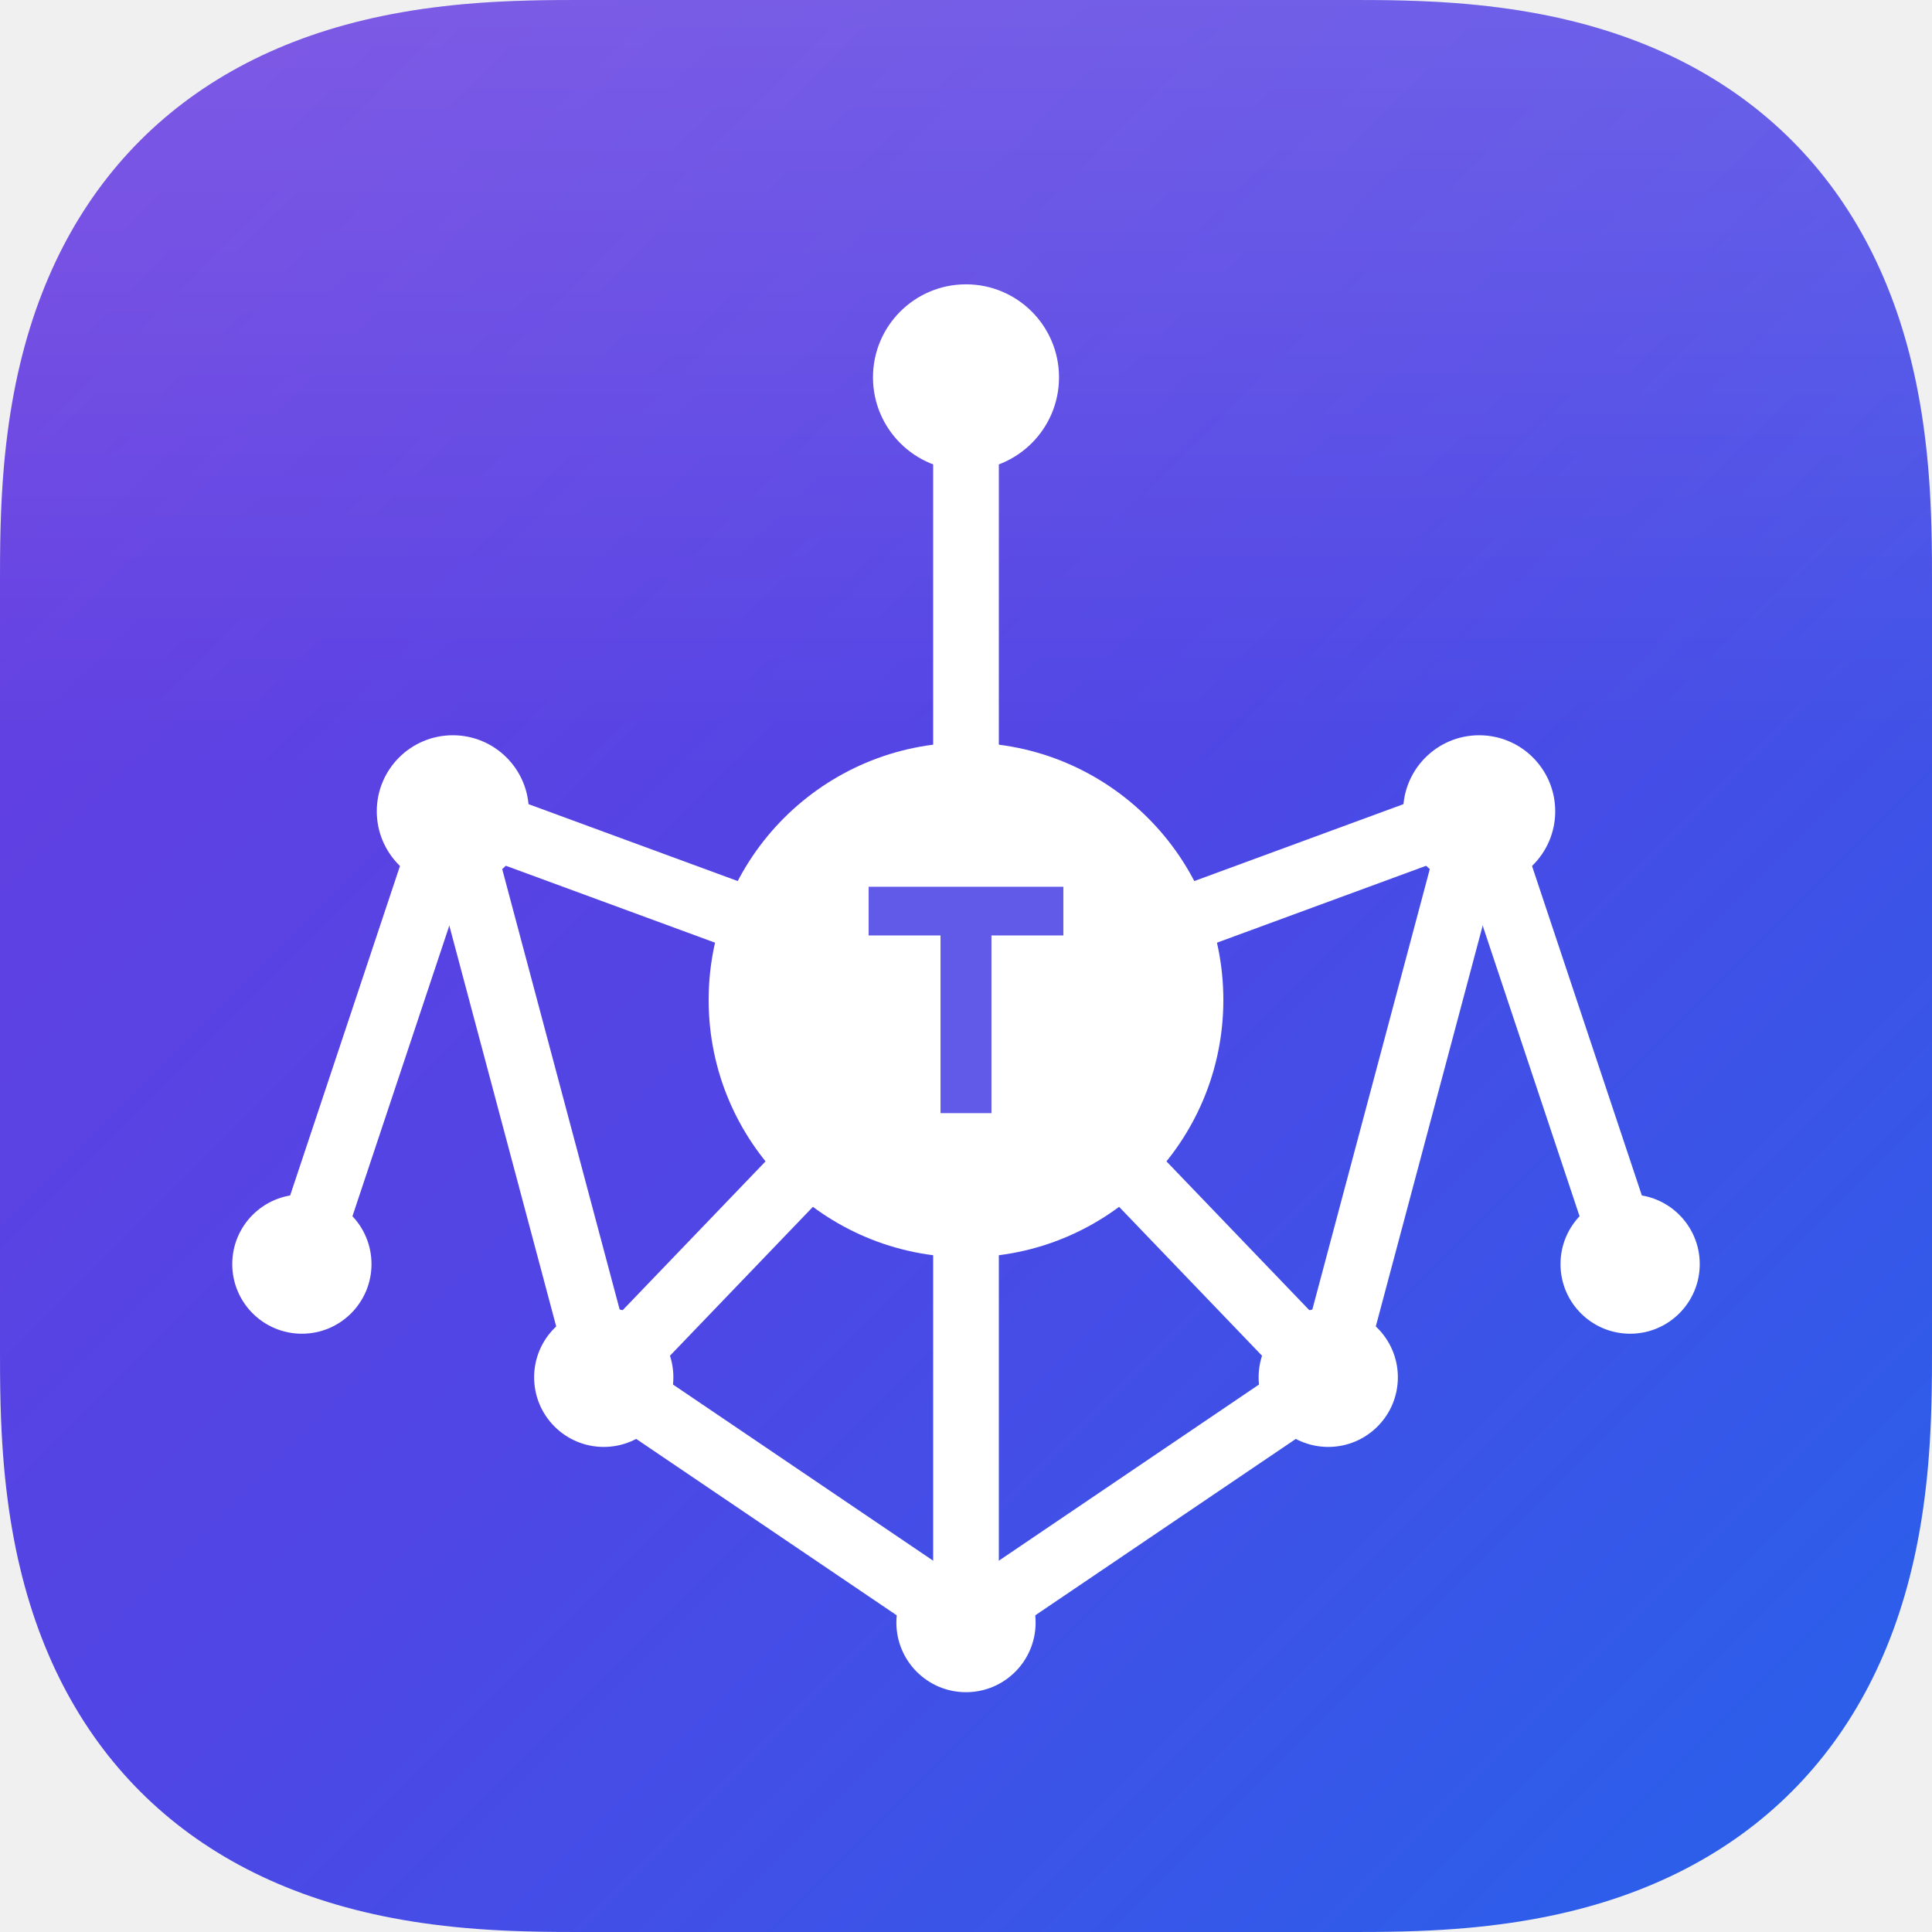
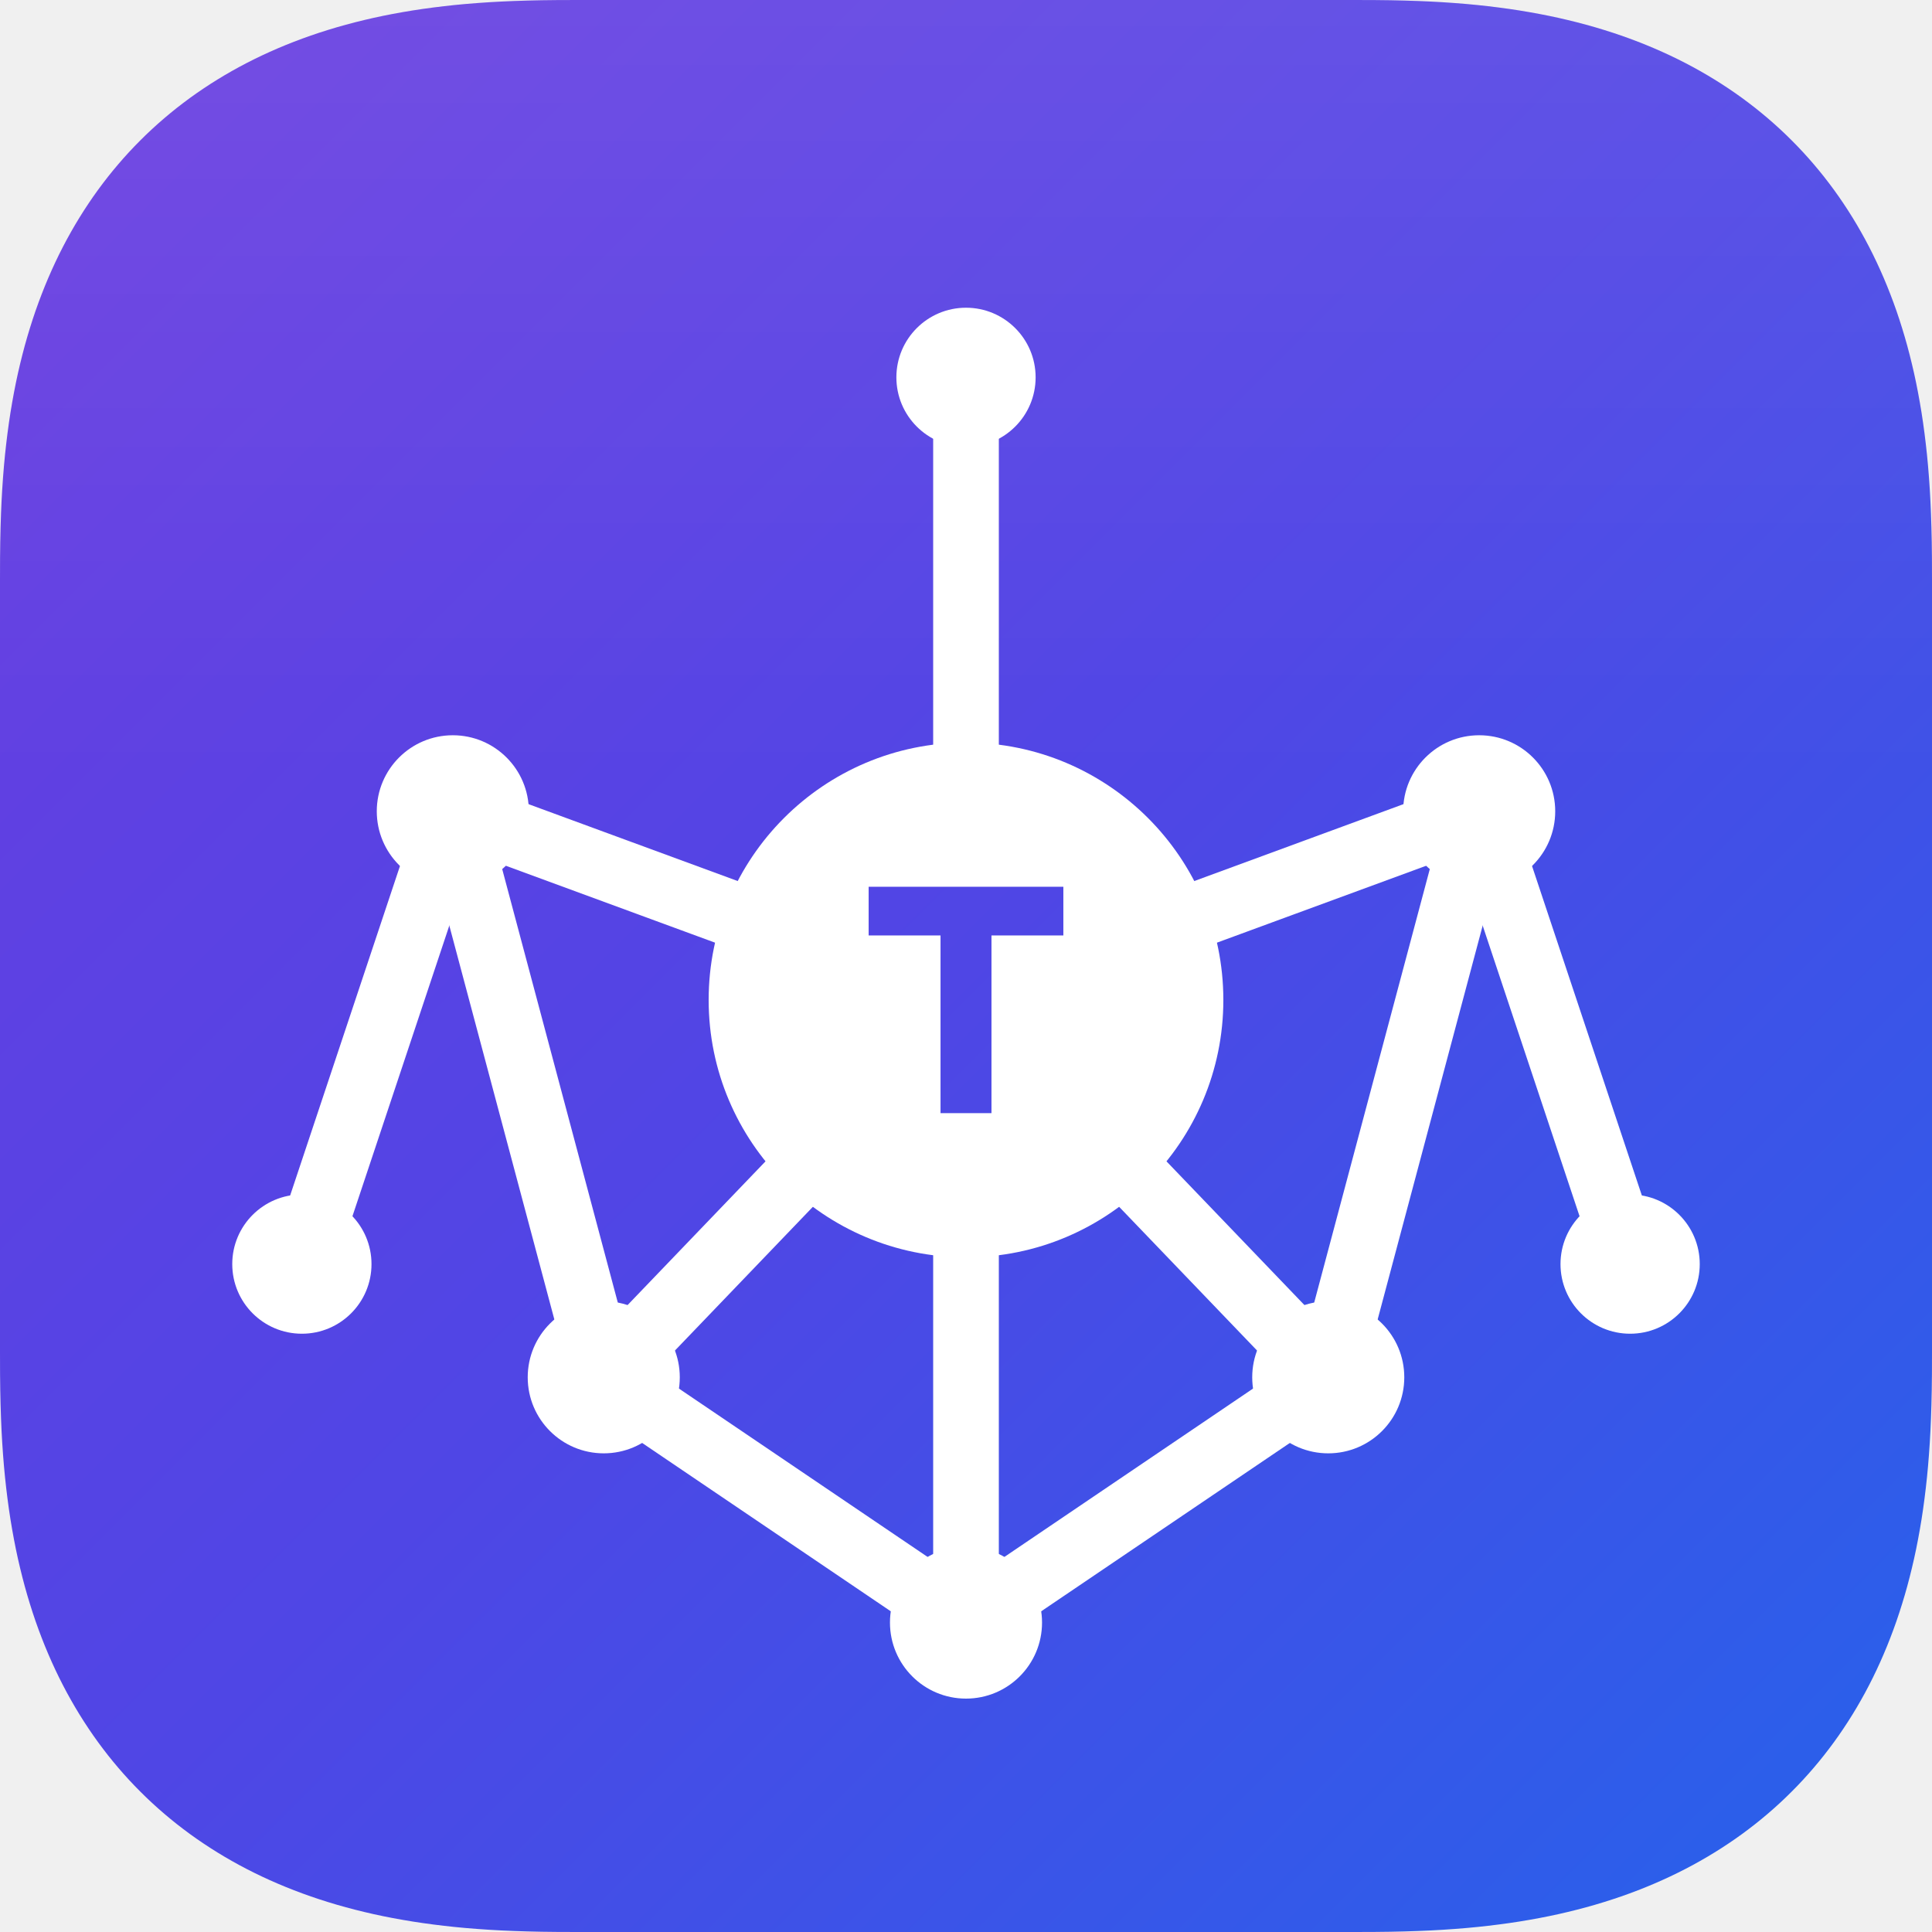
<svg xmlns="http://www.w3.org/2000/svg" width="1024" height="1024" viewBox="0 0 1024 1024">
  <defs>
    <linearGradient id="plate" x1="0" y1="0" x2="1" y2="1">
      <stop offset="0%" stop-color="#6C3CE0" />
      <stop offset="50%" stop-color="#4F46E5" />
      <stop offset="100%" stop-color="#2563EB" />
    </linearGradient>
    <linearGradient id="shine" x1="0.5" y1="0" x2="0.5" y2="0.4">
-       <stop offset="0%" stop-color="#FFFFFF" stop-opacity="0.15" />
+       <stop offset="0%" stop-color="#FFFFFF" stop-opacity="0.08" />
      <stop offset="100%" stop-color="#FFFFFF" stop-opacity="0" />
    </linearGradient>
    <clipPath id="plateClip">
      <path d="M 0.00,307.20 L 0.03,295.76 L 0.13,287.28 L 0.30,279.65 L 0.53,272.53 L 0.82,265.77 L 1.18,259.29 L 1.61,253.02 L 2.10,246.95 L 2.66,241.03 L 3.29,235.26 L 3.98,229.62 L 4.73,224.10 L 5.55,218.68 L 6.44,213.37 L 7.39,208.14 L 8.40,203.01 L 9.48,197.96 L 10.63,193.00 L 11.84,188.11 L 13.11,183.29 L 14.45,178.55 L 15.86,173.88 L 17.32,169.28 L 18.85,164.74 L 20.45,160.27 L 22.11,155.87 L 23.83,151.53 L 25.62,147.25 L 27.47,143.03 L 29.38,138.88 L 31.35,134.79 L 33.39,130.76 L 35.49,126.79 L 37.66,122.88 L 39.88,119.03 L 42.17,115.24 L 44.52,111.51 L 46.93,107.84 L 49.40,104.22 L 51.93,100.67 L 54.53,97.18 L 57.18,93.74 L 59.90,90.37 L 62.68,87.05 L 65.51,83.80 L 68.41,80.60 L 71.37,77.46 L 74.39,74.39 L 77.46,71.37 L 80.60,68.41 L 83.80,65.51 L 87.05,62.68 L 90.37,59.90 L 93.74,57.18 L 97.18,54.53 L 100.67,51.93 L 104.22,49.40 L 107.84,46.93 L 111.51,44.52 L 115.24,42.17 L 119.03,39.88 L 122.88,37.66 L 126.79,35.49 L 130.76,33.39 L 134.79,31.35 L 138.88,29.38 L 143.03,27.47 L 147.25,25.62 L 151.53,23.83 L 155.87,22.11 L 160.27,20.45 L 164.74,18.85 L 169.28,17.32 L 173.88,15.86 L 178.55,14.45 L 183.29,13.11 L 188.11,11.84 L 193.00,10.63 L 197.96,9.48 L 203.01,8.40 L 208.14,7.39 L 213.37,6.44 L 218.68,5.55 L 224.10,4.73 L 229.62,3.98 L 235.26,3.29 L 241.03,2.66 L 246.95,2.10 L 253.02,1.61 L 259.29,1.18 L 265.77,0.82 L 272.53,0.53 L 279.65,0.30 L 287.28,0.13 L 295.76,0.03 L 307.20,0.00 L 716.80,0.00 L 728.24,0.03 L 736.72,0.13 L 744.35,0.30 L 751.47,0.53 L 758.23,0.82 L 764.71,1.18 L 770.98,1.61 L 777.05,2.10 L 782.97,2.66 L 788.74,3.29 L 794.38,3.98 L 799.90,4.73 L 805.32,5.55 L 810.63,6.44 L 815.86,7.39 L 820.99,8.40 L 826.04,9.48 L 831.00,10.63 L 835.89,11.84 L 840.71,13.11 L 845.45,14.45 L 850.12,15.86 L 854.72,17.32 L 859.26,18.85 L 863.73,20.45 L 868.13,22.11 L 872.47,23.83 L 876.75,25.62 L 880.97,27.47 L 885.12,29.38 L 889.21,31.35 L 893.24,33.39 L 897.21,35.49 L 901.12,37.66 L 904.97,39.88 L 908.76,42.17 L 912.49,44.52 L 916.16,46.93 L 919.78,49.40 L 923.33,51.93 L 926.82,54.53 L 930.26,57.18 L 933.63,59.90 L 936.95,62.68 L 940.20,65.51 L 943.40,68.41 L 946.54,71.37 L 949.61,74.39 L 952.63,77.46 L 955.59,80.60 L 958.49,83.80 L 961.32,87.05 L 964.10,90.37 L 966.82,93.74 L 969.47,97.18 L 972.07,100.67 L 974.60,104.22 L 977.07,107.84 L 979.48,111.51 L 981.83,115.24 L 984.12,119.03 L 986.34,122.88 L 988.51,126.79 L 990.61,130.76 L 992.65,134.79 L 994.62,138.88 L 996.53,143.03 L 998.38,147.25 L 1000.17,151.53 L 1001.89,155.87 L 1003.55,160.27 L 1005.15,164.74 L 1006.68,169.28 L 1008.14,173.88 L 1009.55,178.55 L 1010.89,183.29 L 1012.16,188.11 L 1013.37,193.00 L 1014.52,197.96 L 1015.60,203.01 L 1016.61,208.14 L 1017.56,213.37 L 1018.45,218.68 L 1019.27,224.10 L 1020.02,229.62 L 1020.71,235.26 L 1021.34,241.03 L 1021.90,246.95 L 1022.39,253.02 L 1022.82,259.29 L 1023.18,265.77 L 1023.47,272.53 L 1023.70,279.65 L 1023.87,287.28 L 1023.97,295.76 L 1024.00,307.20 L 1024.00,716.80 L 1023.97,728.24 L 1023.87,736.72 L 1023.70,744.35 L 1023.47,751.47 L 1023.18,758.23 L 1022.82,764.71 L 1022.39,770.98 L 1021.90,777.05 L 1021.34,782.97 L 1020.71,788.74 L 1020.02,794.38 L 1019.27,799.90 L 1018.45,805.32 L 1017.56,810.63 L 1016.61,815.86 L 1015.60,820.99 L 1014.52,826.04 L 1013.37,831.00 L 1012.16,835.89 L 1010.89,840.71 L 1009.55,845.45 L 1008.14,850.12 L 1006.68,854.72 L 1005.15,859.26 L 1003.55,863.73 L 1001.89,868.13 L 1000.17,872.47 L 998.38,876.75 L 996.53,880.97 L 994.62,885.12 L 992.65,889.21 L 990.61,893.24 L 988.51,897.21 L 986.34,901.12 L 984.12,904.97 L 981.83,908.76 L 979.48,912.49 L 977.07,916.16 L 974.60,919.78 L 972.07,923.33 L 969.47,926.82 L 966.82,930.26 L 964.10,933.63 L 961.32,936.95 L 958.49,940.20 L 955.59,943.40 L 952.63,946.54 L 949.61,949.61 L 946.54,952.63 L 943.40,955.59 L 940.20,958.49 L 936.95,961.32 L 933.63,964.10 L 930.26,966.82 L 926.82,969.47 L 923.33,972.07 L 919.78,974.60 L 916.16,977.07 L 912.49,979.48 L 908.76,981.83 L 904.97,984.12 L 901.12,986.34 L 897.21,988.51 L 893.24,990.61 L 889.21,992.65 L 885.12,994.62 L 880.97,996.53 L 876.75,998.38 L 872.47,1000.17 L 868.13,1001.89 L 863.73,1003.55 L 859.26,1005.15 L 854.72,1006.68 L 850.12,1008.14 L 845.45,1009.55 L 840.71,1010.89 L 835.89,1012.16 L 831.00,1013.37 L 826.04,1014.52 L 820.99,1015.60 L 815.86,1016.61 L 810.63,1017.56 L 805.32,1018.45 L 799.90,1019.27 L 794.38,1020.02 L 788.74,1020.71 L 782.97,1021.34 L 777.05,1021.90 L 770.98,1022.39 L 764.71,1022.82 L 758.23,1023.18 L 751.47,1023.47 L 744.35,1023.70 L 736.72,1023.87 L 728.24,1023.97 L 716.80,1024.00 L 307.20,1024.00 L 295.76,1023.97 L 287.28,1023.87 L 279.65,1023.70 L 272.53,1023.47 L 265.77,1023.18 L 259.29,1022.82 L 253.02,1022.39 L 246.95,1021.90 L 241.03,1021.34 L 235.26,1020.71 L 229.62,1020.02 L 224.10,1019.27 L 218.68,1018.45 L 213.37,1017.56 L 208.14,1016.61 L 203.01,1015.60 L 197.96,1014.52 L 193.00,1013.37 L 188.11,1012.16 L 183.29,1010.89 L 178.55,1009.55 L 173.88,1008.14 L 169.28,1006.68 L 164.74,1005.15 L 160.27,1003.55 L 155.87,1001.89 L 151.53,1000.17 L 147.25,998.38 L 143.03,996.53 L 138.88,994.62 L 134.79,992.65 L 130.76,990.61 L 126.79,988.51 L 122.88,986.34 L 119.03,984.12 L 115.24,981.83 L 111.51,979.48 L 107.84,977.07 L 104.22,974.60 L 100.67,972.07 L 97.18,969.47 L 93.74,966.82 L 90.37,964.10 L 87.05,961.32 L 83.80,958.49 L 80.60,955.59 L 77.46,952.63 L 74.39,949.61 L 71.37,946.54 L 68.41,943.40 L 65.51,940.20 L 62.68,936.95 L 59.90,933.63 L 57.18,930.26 L 54.53,926.82 L 51.93,923.33 L 49.40,919.78 L 46.93,916.16 L 44.52,912.49 L 42.17,908.76 L 39.88,904.97 L 37.66,901.12 L 35.49,897.21 L 33.39,893.24 L 31.35,889.21 L 29.38,885.12 L 27.47,880.97 L 25.62,876.75 L 23.83,872.47 L 22.11,868.13 L 20.45,863.73 L 18.85,859.26 L 17.32,854.72 L 15.86,850.12 L 14.45,845.45 L 13.11,840.71 L 11.84,835.89 L 10.63,831.00 L 9.48,826.04 L 8.40,820.99 L 7.39,815.86 L 6.44,810.63 L 5.55,805.32 L 4.73,799.90 L 3.98,794.38 L 3.29,788.74 L 2.66,782.97 L 2.10,777.05 L 1.61,770.98 L 1.18,764.71 L 0.82,758.23 L 0.53,751.47 L 0.30,744.35 L 0.13,736.72 L 0.03,728.24 L 0.00,716.80 Z" />
    </clipPath>
  </defs>
  <path d="M 0.00,307.20 L 0.03,295.76 L 0.13,287.28 L 0.30,279.65 L 0.53,272.53 L 0.82,265.77 L 1.18,259.29 L 1.61,253.02 L 2.10,246.95 L 2.66,241.03 L 3.29,235.26 L 3.98,229.62 L 4.73,224.10 L 5.55,218.68 L 6.44,213.37 L 7.39,208.14 L 8.40,203.01 L 9.48,197.96 L 10.63,193.00 L 11.84,188.11 L 13.11,183.29 L 14.45,178.55 L 15.86,173.88 L 17.32,169.28 L 18.85,164.74 L 20.45,160.27 L 22.11,155.87 L 23.83,151.53 L 25.62,147.25 L 27.47,143.03 L 29.38,138.88 L 31.35,134.79 L 33.39,130.76 L 35.49,126.79 L 37.66,122.88 L 39.88,119.03 L 42.17,115.24 L 44.52,111.51 L 46.93,107.84 L 49.40,104.22 L 51.93,100.67 L 54.53,97.18 L 57.18,93.74 L 59.90,90.37 L 62.68,87.05 L 65.51,83.80 L 68.41,80.60 L 71.37,77.46 L 74.39,74.39 L 77.46,71.37 L 80.60,68.41 L 83.80,65.51 L 87.05,62.68 L 90.37,59.90 L 93.74,57.18 L 97.18,54.53 L 100.67,51.93 L 104.22,49.40 L 107.84,46.93 L 111.51,44.52 L 115.24,42.17 L 119.03,39.88 L 122.88,37.66 L 126.79,35.49 L 130.76,33.39 L 134.79,31.35 L 138.88,29.38 L 143.03,27.47 L 147.25,25.62 L 151.53,23.83 L 155.87,22.11 L 160.27,20.45 L 164.74,18.85 L 169.28,17.32 L 173.88,15.86 L 178.55,14.45 L 183.29,13.11 L 188.11,11.84 L 193.00,10.63 L 197.96,9.48 L 203.01,8.40 L 208.14,7.39 L 213.37,6.44 L 218.68,5.55 L 224.10,4.73 L 229.62,3.98 L 235.26,3.29 L 241.03,2.66 L 246.95,2.10 L 253.02,1.61 L 259.29,1.18 L 265.77,0.82 L 272.53,0.53 L 279.65,0.30 L 287.28,0.13 L 295.76,0.03 L 307.20,0.00 L 716.80,0.00 L 728.24,0.03 L 736.72,0.13 L 744.35,0.30 L 751.47,0.53 L 758.23,0.82 L 764.71,1.18 L 770.98,1.61 L 777.05,2.10 L 782.97,2.66 L 788.74,3.29 L 794.38,3.98 L 799.90,4.73 L 805.32,5.55 L 810.63,6.44 L 815.86,7.39 L 820.99,8.40 L 826.04,9.48 L 831.00,10.63 L 835.89,11.84 L 840.71,13.11 L 845.45,14.45 L 850.12,15.86 L 854.72,17.32 L 859.26,18.85 L 863.73,20.45 L 868.13,22.11 L 872.47,23.83 L 876.75,25.62 L 880.97,27.47 L 885.12,29.38 L 889.21,31.35 L 893.24,33.39 L 897.21,35.49 L 901.12,37.66 L 904.97,39.88 L 908.76,42.17 L 912.49,44.52 L 916.16,46.93 L 919.78,49.40 L 923.33,51.93 L 926.82,54.53 L 930.26,57.18 L 933.63,59.90 L 936.95,62.68 L 940.20,65.51 L 943.40,68.41 L 946.54,71.37 L 949.61,74.39 L 952.63,77.46 L 955.59,80.60 L 958.49,83.80 L 961.32,87.05 L 964.10,90.37 L 966.82,93.74 L 969.47,97.18 L 972.07,100.67 L 974.60,104.22 L 977.07,107.84 L 979.48,111.51 L 981.83,115.24 L 984.12,119.03 L 986.34,122.88 L 988.51,126.79 L 990.61,130.76 L 992.65,134.79 L 994.62,138.88 L 996.53,143.03 L 998.38,147.25 L 1000.17,151.53 L 1001.89,155.87 L 1003.55,160.27 L 1005.15,164.74 L 1006.68,169.28 L 1008.14,173.88 L 1009.55,178.55 L 1010.89,183.29 L 1012.16,188.11 L 1013.37,193.00 L 1014.52,197.96 L 1015.60,203.01 L 1016.61,208.14 L 1017.56,213.37 L 1018.45,218.68 L 1019.27,224.10 L 1020.02,229.62 L 1020.71,235.26 L 1021.34,241.03 L 1021.90,246.95 L 1022.39,253.02 L 1022.82,259.29 L 1023.18,265.77 L 1023.47,272.53 L 1023.70,279.65 L 1023.87,287.28 L 1023.97,295.76 L 1024.00,307.20 L 1024.00,716.80 L 1023.97,728.24 L 1023.87,736.72 L 1023.70,744.35 L 1023.47,751.47 L 1023.18,758.23 L 1022.82,764.71 L 1022.39,770.98 L 1021.90,777.05 L 1021.34,782.97 L 1020.71,788.74 L 1020.02,794.38 L 1019.27,799.90 L 1018.45,805.32 L 1017.56,810.63 L 1016.61,815.86 L 1015.60,820.99 L 1014.52,826.04 L 1013.37,831.00 L 1012.16,835.89 L 1010.89,840.71 L 1009.55,845.45 L 1008.14,850.12 L 1006.68,854.72 L 1005.15,859.26 L 1003.55,863.73 L 1001.89,868.13 L 1000.17,872.47 L 998.38,876.75 L 996.53,880.97 L 994.62,885.12 L 992.65,889.21 L 990.61,893.24 L 988.51,897.21 L 986.34,901.12 L 984.12,904.97 L 981.83,908.76 L 979.48,912.49 L 977.07,916.16 L 974.60,919.78 L 972.07,923.33 L 969.47,926.82 L 966.82,930.26 L 964.10,933.63 L 961.32,936.95 L 958.49,940.20 L 955.59,943.40 L 952.63,946.54 L 949.61,949.61 L 946.54,952.63 L 943.40,955.59 L 940.20,958.49 L 936.95,961.32 L 933.63,964.10 L 930.26,966.82 L 926.82,969.47 L 923.33,972.07 L 919.78,974.60 L 916.16,977.07 L 912.49,979.48 L 908.76,981.83 L 904.97,984.12 L 901.12,986.34 L 897.21,988.51 L 893.24,990.61 L 889.21,992.65 L 885.12,994.62 L 880.97,996.53 L 876.75,998.38 L 872.47,1000.17 L 868.13,1001.89 L 863.73,1003.55 L 859.26,1005.15 L 854.72,1006.68 L 850.12,1008.14 L 845.45,1009.55 L 840.71,1010.89 L 835.89,1012.16 L 831.00,1013.37 L 826.04,1014.52 L 820.99,1015.60 L 815.86,1016.61 L 810.63,1017.56 L 805.32,1018.45 L 799.90,1019.27 L 794.38,1020.02 L 788.74,1020.71 L 782.97,1021.34 L 777.05,1021.90 L 770.98,1022.39 L 764.71,1022.82 L 758.23,1023.18 L 751.47,1023.47 L 744.35,1023.70 L 736.72,1023.87 L 728.24,1023.97 L 716.80,1024.00 L 307.20,1024.00 L 295.76,1023.97 L 287.28,1023.87 L 279.65,1023.70 L 272.53,1023.47 L 265.77,1023.18 L 259.29,1022.82 L 253.02,1022.39 L 246.95,1021.90 L 241.03,1021.34 L 235.26,1020.71 L 229.62,1020.02 L 224.10,1019.27 L 218.68,1018.45 L 213.37,1017.56 L 208.14,1016.61 L 203.01,1015.60 L 197.96,1014.52 L 193.00,1013.37 L 188.11,1012.16 L 183.29,1010.89 L 178.55,1009.55 L 173.88,1008.14 L 169.28,1006.68 L 164.74,1005.15 L 160.27,1003.55 L 155.87,1001.89 L 151.53,1000.17 L 147.25,998.38 L 143.03,996.53 L 138.88,994.62 L 134.79,992.65 L 130.76,990.61 L 126.79,988.51 L 122.88,986.34 L 119.03,984.12 L 115.24,981.83 L 111.51,979.48 L 107.84,977.07 L 104.22,974.60 L 100.67,972.07 L 97.18,969.47 L 93.74,966.82 L 90.37,964.10 L 87.05,961.32 L 83.80,958.49 L 80.60,955.59 L 77.46,952.63 L 74.39,949.61 L 71.37,946.54 L 68.41,943.40 L 65.51,940.20 L 62.68,936.95 L 59.90,933.63 L 57.18,930.26 L 54.53,926.82 L 51.93,923.33 L 49.40,919.78 L 46.93,916.16 L 44.52,912.49 L 42.17,908.76 L 39.88,904.97 L 37.66,901.12 L 35.49,897.21 L 33.39,893.24 L 31.35,889.21 L 29.38,885.12 L 27.47,880.97 L 25.62,876.75 L 23.83,872.47 L 22.11,868.13 L 20.45,863.73 L 18.85,859.26 L 17.32,854.72 L 15.86,850.12 L 14.45,845.45 L 13.11,840.71 L 11.84,835.89 L 10.63,831.00 L 9.48,826.04 L 8.40,820.99 L 7.39,815.86 L 6.44,810.63 L 5.55,805.32 L 4.73,799.90 L 3.98,794.38 L 3.29,788.74 L 2.66,782.97 L 2.10,777.05 L 1.61,770.98 L 1.18,764.71 L 0.82,758.23 L 0.53,751.47 L 0.30,744.35 L 0.13,736.72 L 0.03,728.24 L 0.00,716.80 Z" fill="url(#plate)" />
  <path d="M 0.00,307.20 L 0.03,295.76 L 0.13,287.28 L 0.30,279.65 L 0.53,272.53 L 0.82,265.77 L 1.18,259.29 L 1.61,253.02 L 2.10,246.95 L 2.66,241.03 L 3.29,235.26 L 3.98,229.62 L 4.73,224.10 L 5.55,218.68 L 6.44,213.37 L 7.39,208.14 L 8.40,203.01 L 9.48,197.96 L 10.63,193.00 L 11.84,188.11 L 13.11,183.29 L 14.45,178.55 L 15.86,173.88 L 17.32,169.28 L 18.85,164.74 L 20.45,160.27 L 22.11,155.87 L 23.83,151.53 L 25.62,147.25 L 27.47,143.03 L 29.38,138.88 L 31.35,134.79 L 33.39,130.76 L 35.49,126.79 L 37.66,122.88 L 39.88,119.03 L 42.17,115.24 L 44.52,111.51 L 46.93,107.84 L 49.40,104.22 L 51.93,100.67 L 54.53,97.18 L 57.18,93.74 L 59.90,90.37 L 62.68,87.05 L 65.51,83.80 L 68.41,80.60 L 71.37,77.46 L 74.39,74.39 L 77.46,71.37 L 80.60,68.41 L 83.80,65.51 L 87.05,62.68 L 90.37,59.90 L 93.74,57.18 L 97.18,54.53 L 100.67,51.93 L 104.22,49.40 L 107.84,46.93 L 111.51,44.52 L 115.24,42.17 L 119.03,39.88 L 122.88,37.66 L 126.79,35.49 L 130.76,33.39 L 134.79,31.35 L 138.88,29.38 L 143.03,27.47 L 147.25,25.62 L 151.53,23.83 L 155.87,22.11 L 160.27,20.45 L 164.74,18.85 L 169.28,17.32 L 173.88,15.86 L 178.55,14.45 L 183.29,13.11 L 188.11,11.84 L 193.00,10.63 L 197.96,9.48 L 203.01,8.40 L 208.14,7.39 L 213.37,6.44 L 218.68,5.55 L 224.10,4.73 L 229.62,3.98 L 235.26,3.29 L 241.03,2.66 L 246.95,2.10 L 253.02,1.61 L 259.29,1.18 L 265.77,0.82 L 272.53,0.53 L 279.65,0.30 L 287.28,0.13 L 295.76,0.03 L 307.20,0.00 L 716.80,0.00 L 728.24,0.03 L 736.72,0.13 L 744.35,0.30 L 751.47,0.53 L 758.23,0.82 L 764.71,1.18 L 770.98,1.61 L 777.05,2.10 L 782.97,2.66 L 788.74,3.29 L 794.38,3.98 L 799.90,4.73 L 805.32,5.55 L 810.63,6.44 L 815.86,7.39 L 820.99,8.40 L 826.04,9.48 L 831.00,10.63 L 835.89,11.84 L 840.71,13.11 L 845.45,14.45 L 850.12,15.86 L 854.72,17.32 L 859.26,18.85 L 863.73,20.45 L 868.13,22.11 L 872.47,23.83 L 876.75,25.62 L 880.97,27.47 L 885.12,29.38 L 889.21,31.35 L 893.24,33.39 L 897.21,35.49 L 901.12,37.66 L 904.97,39.88 L 908.76,42.17 L 912.49,44.52 L 916.16,46.93 L 919.78,49.40 L 923.33,51.93 L 926.82,54.53 L 930.26,57.18 L 933.63,59.90 L 936.95,62.68 L 940.20,65.51 L 943.40,68.41 L 946.54,71.37 L 949.61,74.39 L 952.63,77.46 L 955.59,80.60 L 958.49,83.80 L 961.32,87.05 L 964.10,90.37 L 966.82,93.74 L 969.47,97.18 L 972.07,100.67 L 974.60,104.22 L 977.07,107.84 L 979.48,111.51 L 981.83,115.24 L 984.12,119.03 L 986.34,122.88 L 988.51,126.79 L 990.61,130.76 L 992.65,134.79 L 994.62,138.88 L 996.53,143.03 L 998.38,147.25 L 1000.17,151.53 L 1001.89,155.87 L 1003.55,160.27 L 1005.15,164.74 L 1006.68,169.28 L 1008.14,173.88 L 1009.55,178.55 L 1010.89,183.29 L 1012.16,188.11 L 1013.37,193.00 L 1014.52,197.96 L 1015.60,203.01 L 1016.61,208.14 L 1017.56,213.37 L 1018.45,218.68 L 1019.27,224.10 L 1020.02,229.62 L 1020.71,235.26 L 1021.34,241.03 L 1021.90,246.95 L 1022.39,253.02 L 1022.82,259.29 L 1023.18,265.77 L 1023.47,272.53 L 1023.70,279.65 L 1023.87,287.28 L 1023.97,295.76 L 1024.00,307.20 L 1024.00,716.80 L 1023.97,728.24 L 1023.87,736.72 L 1023.70,744.35 L 1023.47,751.47 L 1023.18,758.23 L 1022.82,764.71 L 1022.39,770.98 L 1021.90,777.05 L 1021.34,782.97 L 1020.71,788.74 L 1020.02,794.38 L 1019.27,799.90 L 1018.45,805.32 L 1017.56,810.63 L 1016.61,815.86 L 1015.60,820.99 L 1014.52,826.04 L 1013.37,831.00 L 1012.16,835.89 L 1010.89,840.71 L 1009.55,845.45 L 1008.14,850.12 L 1006.68,854.72 L 1005.15,859.26 L 1003.55,863.73 L 1001.89,868.13 L 1000.17,872.47 L 998.38,876.75 L 996.53,880.97 L 994.62,885.12 L 992.65,889.21 L 990.61,893.24 L 988.51,897.21 L 986.34,901.12 L 984.12,904.97 L 981.83,908.76 L 979.48,912.49 L 977.07,916.16 L 974.60,919.78 L 972.07,923.33 L 969.47,926.82 L 966.82,930.26 L 964.10,933.63 L 961.32,936.95 L 958.49,940.20 L 955.59,943.40 L 952.63,946.54 L 949.61,949.61 L 946.54,952.63 L 943.40,955.59 L 940.20,958.49 L 936.95,961.32 L 933.63,964.10 L 930.26,966.82 L 926.82,969.47 L 923.33,972.07 L 919.78,974.60 L 916.16,977.07 L 912.49,979.48 L 908.76,981.83 L 904.97,984.12 L 901.12,986.34 L 897.21,988.51 L 893.24,990.61 L 889.21,992.65 L 885.12,994.62 L 880.97,996.53 L 876.75,998.38 L 872.47,1000.17 L 868.13,1001.89 L 863.73,1003.55 L 859.26,1005.15 L 854.72,1006.68 L 850.12,1008.14 L 845.45,1009.55 L 840.71,1010.89 L 835.89,1012.16 L 831.00,1013.37 L 826.04,1014.52 L 820.99,1015.60 L 815.86,1016.61 L 810.63,1017.56 L 805.32,1018.45 L 799.90,1019.27 L 794.38,1020.02 L 788.74,1020.71 L 782.97,1021.34 L 777.05,1021.90 L 770.98,1022.39 L 764.71,1022.82 L 758.23,1023.18 L 751.47,1023.47 L 744.35,1023.70 L 736.72,1023.87 L 728.24,1023.97 L 716.80,1024.00 L 307.20,1024.00 L 295.76,1023.97 L 287.28,1023.87 L 279.65,1023.70 L 272.53,1023.47 L 265.77,1023.18 L 259.29,1022.82 L 253.02,1022.39 L 246.95,1021.90 L 241.03,1021.34 L 235.26,1020.71 L 229.62,1020.02 L 224.10,1019.27 L 218.68,1018.45 L 213.37,1017.56 L 208.14,1016.61 L 203.01,1015.60 L 197.96,1014.52 L 193.00,1013.37 L 188.11,1012.16 L 183.29,1010.89 L 178.55,1009.55 L 173.88,1008.14 L 169.28,1006.68 L 164.74,1005.15 L 160.27,1003.55 L 155.87,1001.89 L 151.53,1000.17 L 147.25,998.38 L 143.03,996.53 L 138.88,994.62 L 134.79,992.65 L 130.76,990.61 L 126.79,988.51 L 122.88,986.34 L 119.03,984.12 L 115.24,981.83 L 111.51,979.48 L 107.84,977.07 L 104.22,974.60 L 100.67,972.07 L 97.18,969.47 L 93.74,966.82 L 90.37,964.10 L 87.05,961.32 L 83.80,958.49 L 80.60,955.59 L 77.46,952.63 L 74.39,949.61 L 71.37,946.54 L 68.41,943.40 L 65.51,940.20 L 62.68,936.95 L 59.90,933.63 L 57.18,930.26 L 54.53,926.82 L 51.93,923.33 L 49.40,919.78 L 46.93,916.16 L 44.52,912.49 L 42.17,908.76 L 39.88,904.97 L 37.66,901.12 L 35.49,897.21 L 33.39,893.24 L 31.35,889.21 L 29.38,885.12 L 27.47,880.97 L 25.62,876.75 L 23.83,872.47 L 22.11,868.13 L 20.45,863.73 L 18.85,859.26 L 17.32,854.72 L 15.86,850.12 L 14.45,845.45 L 13.11,840.71 L 11.84,835.89 L 10.63,831.00 L 9.48,826.04 L 8.40,820.99 L 7.39,815.86 L 6.44,810.63 L 5.55,805.32 L 4.73,799.90 L 3.98,794.38 L 3.29,788.74 L 2.66,782.97 L 2.10,777.05 L 1.61,770.98 L 1.18,764.71 L 0.82,758.23 L 0.53,751.47 L 0.30,744.35 L 0.13,736.72 L 0.03,728.24 L 0.00,716.80 Z" fill="url(#shine)" />
  <g clip-path="url(#plateClip)">
-     <line x1="512" y1="200" x2="512" y2="530" stroke="#FFFFFF" stroke-width="34.8" stroke-linecap="round" />
-     <line x1="512" y1="530" x2="240" y2="430" stroke="#FFFFFF" stroke-width="34.8" stroke-linecap="round" />
-     <line x1="512" y1="530" x2="784" y2="430" stroke="#FFFFFF" stroke-width="34.8" stroke-linecap="round" />
-     <line x1="240" y1="430" x2="320" y2="730" stroke="#FFFFFF" stroke-width="34.8" stroke-linecap="round" />
-     <line x1="784" y1="430" x2="704" y2="730" stroke="#FFFFFF" stroke-width="34.8" stroke-linecap="round" />
-     <line x1="512" y1="530" x2="320" y2="730" stroke="#FFFFFF" stroke-width="34.8" stroke-linecap="round" />
-     <line x1="512" y1="530" x2="704" y2="730" stroke="#FFFFFF" stroke-width="34.8" stroke-linecap="round" />
-     <line x1="240" y1="430" x2="160" y2="670" stroke="#FFFFFF" stroke-width="34.8" stroke-linecap="round" />
-     <line x1="784" y1="430" x2="864" y2="670" stroke="#FFFFFF" stroke-width="34.8" stroke-linecap="round" />
-     <line x1="512" y1="530" x2="512" y2="860" stroke="#FFFFFF" stroke-width="34.8" stroke-linecap="round" />
-     <line x1="320" y1="730" x2="512" y2="860" stroke="#FFFFFF" stroke-width="34.8" stroke-linecap="round" />
-     <line x1="704" y1="730" x2="512" y2="860" stroke="#FFFFFF" stroke-width="34.8" stroke-linecap="round" />
-     <circle cx="512" cy="200" r="49.3" fill="#FFFFFF" />
+     <line x1="512.0" y1="445.4" x2="512.0" y2="200.0" stroke="#FFFFFF" stroke-width="34.8" stroke-linecap="round" />
+     <line x1="432.6" y1="500.8" x2="240.0" y2="430.0" stroke="#FFFFFF" stroke-width="34.8" stroke-linecap="round" />
+     <line x1="591.4" y1="500.8" x2="784.0" y2="430.0" stroke="#FFFFFF" stroke-width="34.8" stroke-linecap="round" />
+     <line x1="240.0" y1="430.0" x2="320.0" y2="730.0" stroke="#FFFFFF" stroke-width="34.8" stroke-linecap="round" />
+     <line x1="784.0" y1="430.0" x2="704.0" y2="730.0" stroke="#FFFFFF" stroke-width="34.8" stroke-linecap="round" />
+     <line x1="453.4" y1="591.0" x2="320.0" y2="730.0" stroke="#FFFFFF" stroke-width="34.8" stroke-linecap="round" />
+     <line x1="570.6" y1="591.0" x2="704.0" y2="730.0" stroke="#FFFFFF" stroke-width="34.8" stroke-linecap="round" />
+     <line x1="240.0" y1="430.0" x2="160.0" y2="670.0" stroke="#FFFFFF" stroke-width="34.8" stroke-linecap="round" />
+     <line x1="784.0" y1="430.0" x2="864.0" y2="670.0" stroke="#FFFFFF" stroke-width="34.8" stroke-linecap="round" />
+     <line x1="512.0" y1="614.6" x2="512.0" y2="860.0" stroke="#FFFFFF" stroke-width="34.8" stroke-linecap="round" />
+     <line x1="320.0" y1="730.0" x2="512.0" y2="860.0" stroke="#FFFFFF" stroke-width="34.8" stroke-linecap="round" />
+     <line x1="704.0" y1="730.0" x2="512.0" y2="860.0" stroke="#FFFFFF" stroke-width="34.8" stroke-linecap="round" />
+     <circle cx="512" cy="200" r="36.9" fill="#FFFFFF" />
    <circle cx="240" cy="430" r="40.3" fill="#FFFFFF" />
    <circle cx="784" cy="430" r="40.3" fill="#FFFFFF" />
-     <circle cx="320" cy="730" r="36.9" fill="#FFFFFF" />
-     <circle cx="704" cy="730" r="36.9" fill="#FFFFFF" />
-     <circle cx="512" cy="530" r="136.4" fill="#FFFFFF" />
+     <circle cx="320" cy="730" r="40.3" fill="#FFFFFF" />
+     <circle cx="704" cy="730" r="40.3" fill="#FFFFFF" />
    <circle cx="160" cy="670" r="36.9" fill="#FFFFFF" />
    <circle cx="864" cy="670" r="36.9" fill="#FFFFFF" />
-     <circle cx="512" cy="860" r="36.9" fill="#FFFFFF" />
-     <path d="M 460.4,470.0 H 563.6 V 495.8 H 525.5 V 590.0 H 498.5 V 495.8 H 460.4 Z" fill="#6159E8" />
+     <circle cx="512" cy="860" r="40.3" fill="#FFFFFF" />
+     <path fill-rule="evenodd" fill="#FFFFFF" d="M 375.6,530.0 A 136.4,136.4 0 1,0 648.4,530.0 A 136.4,136.4 0 1,0 375.6,530.0 Z M 460.4,470.0 H 563.6 V 495.8 H 525.5 V 590.0 H 498.5 V 495.8 H 460.4 Z" />
  </g>
</svg>
